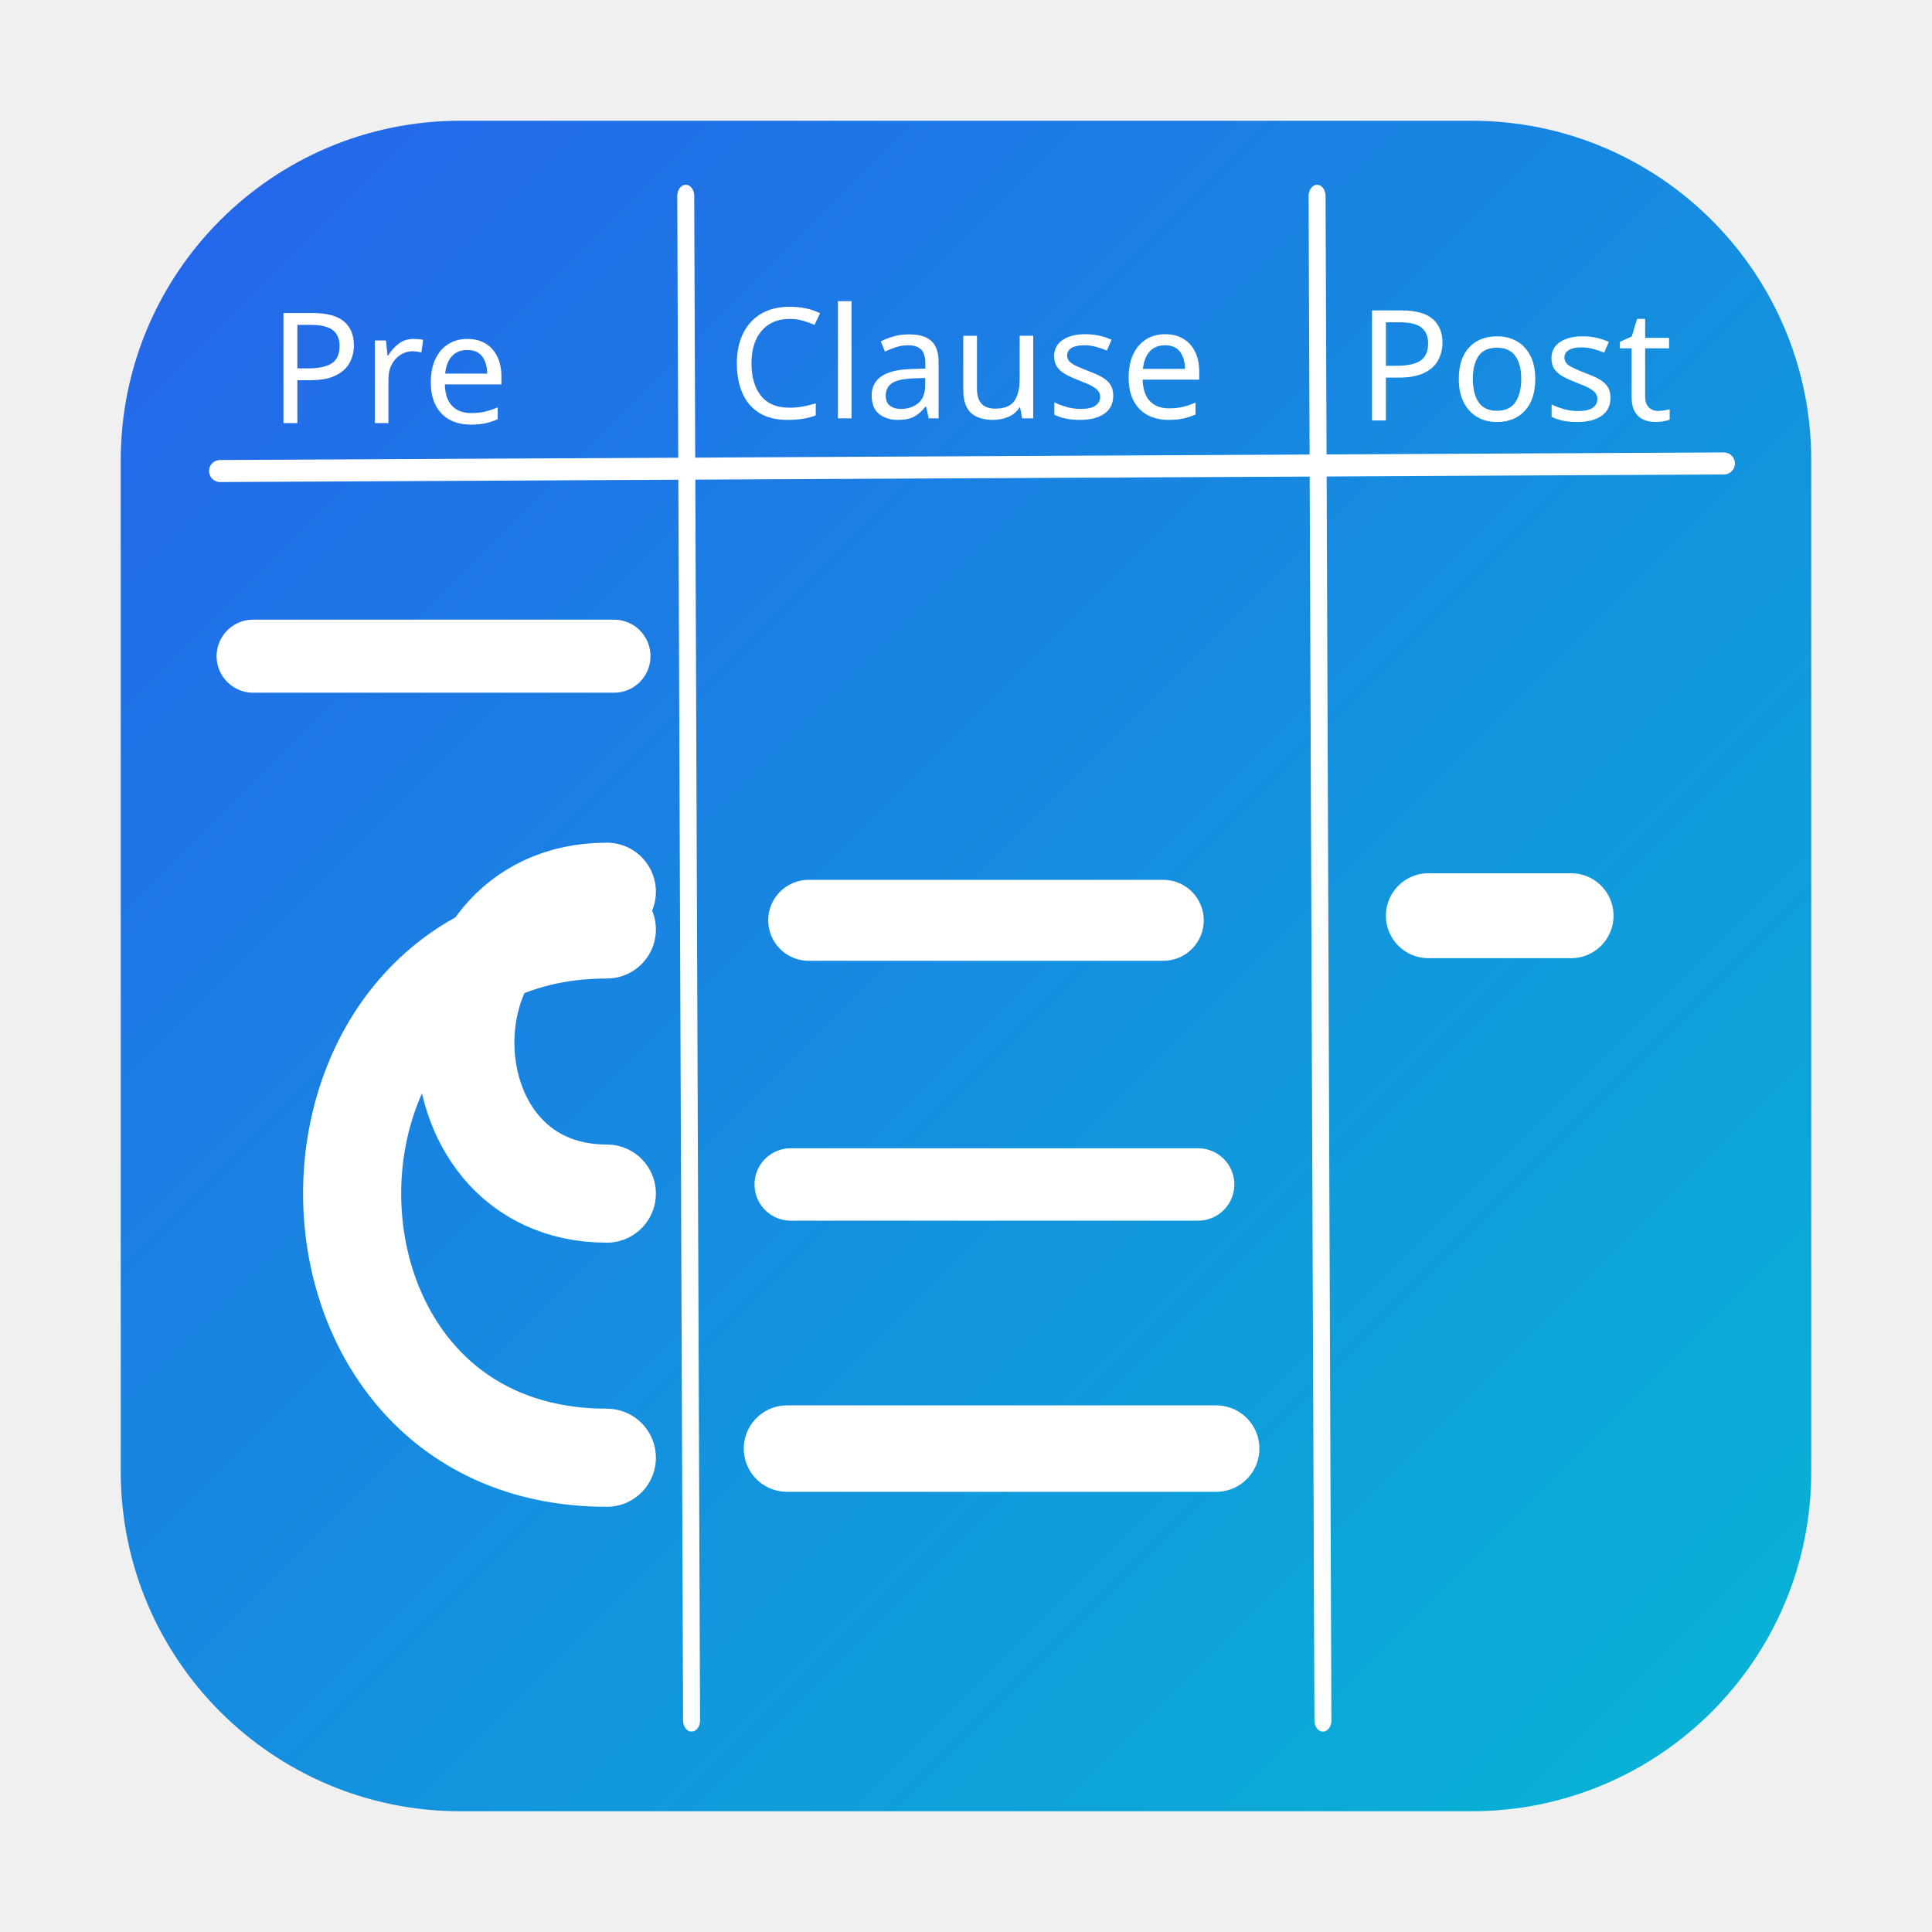
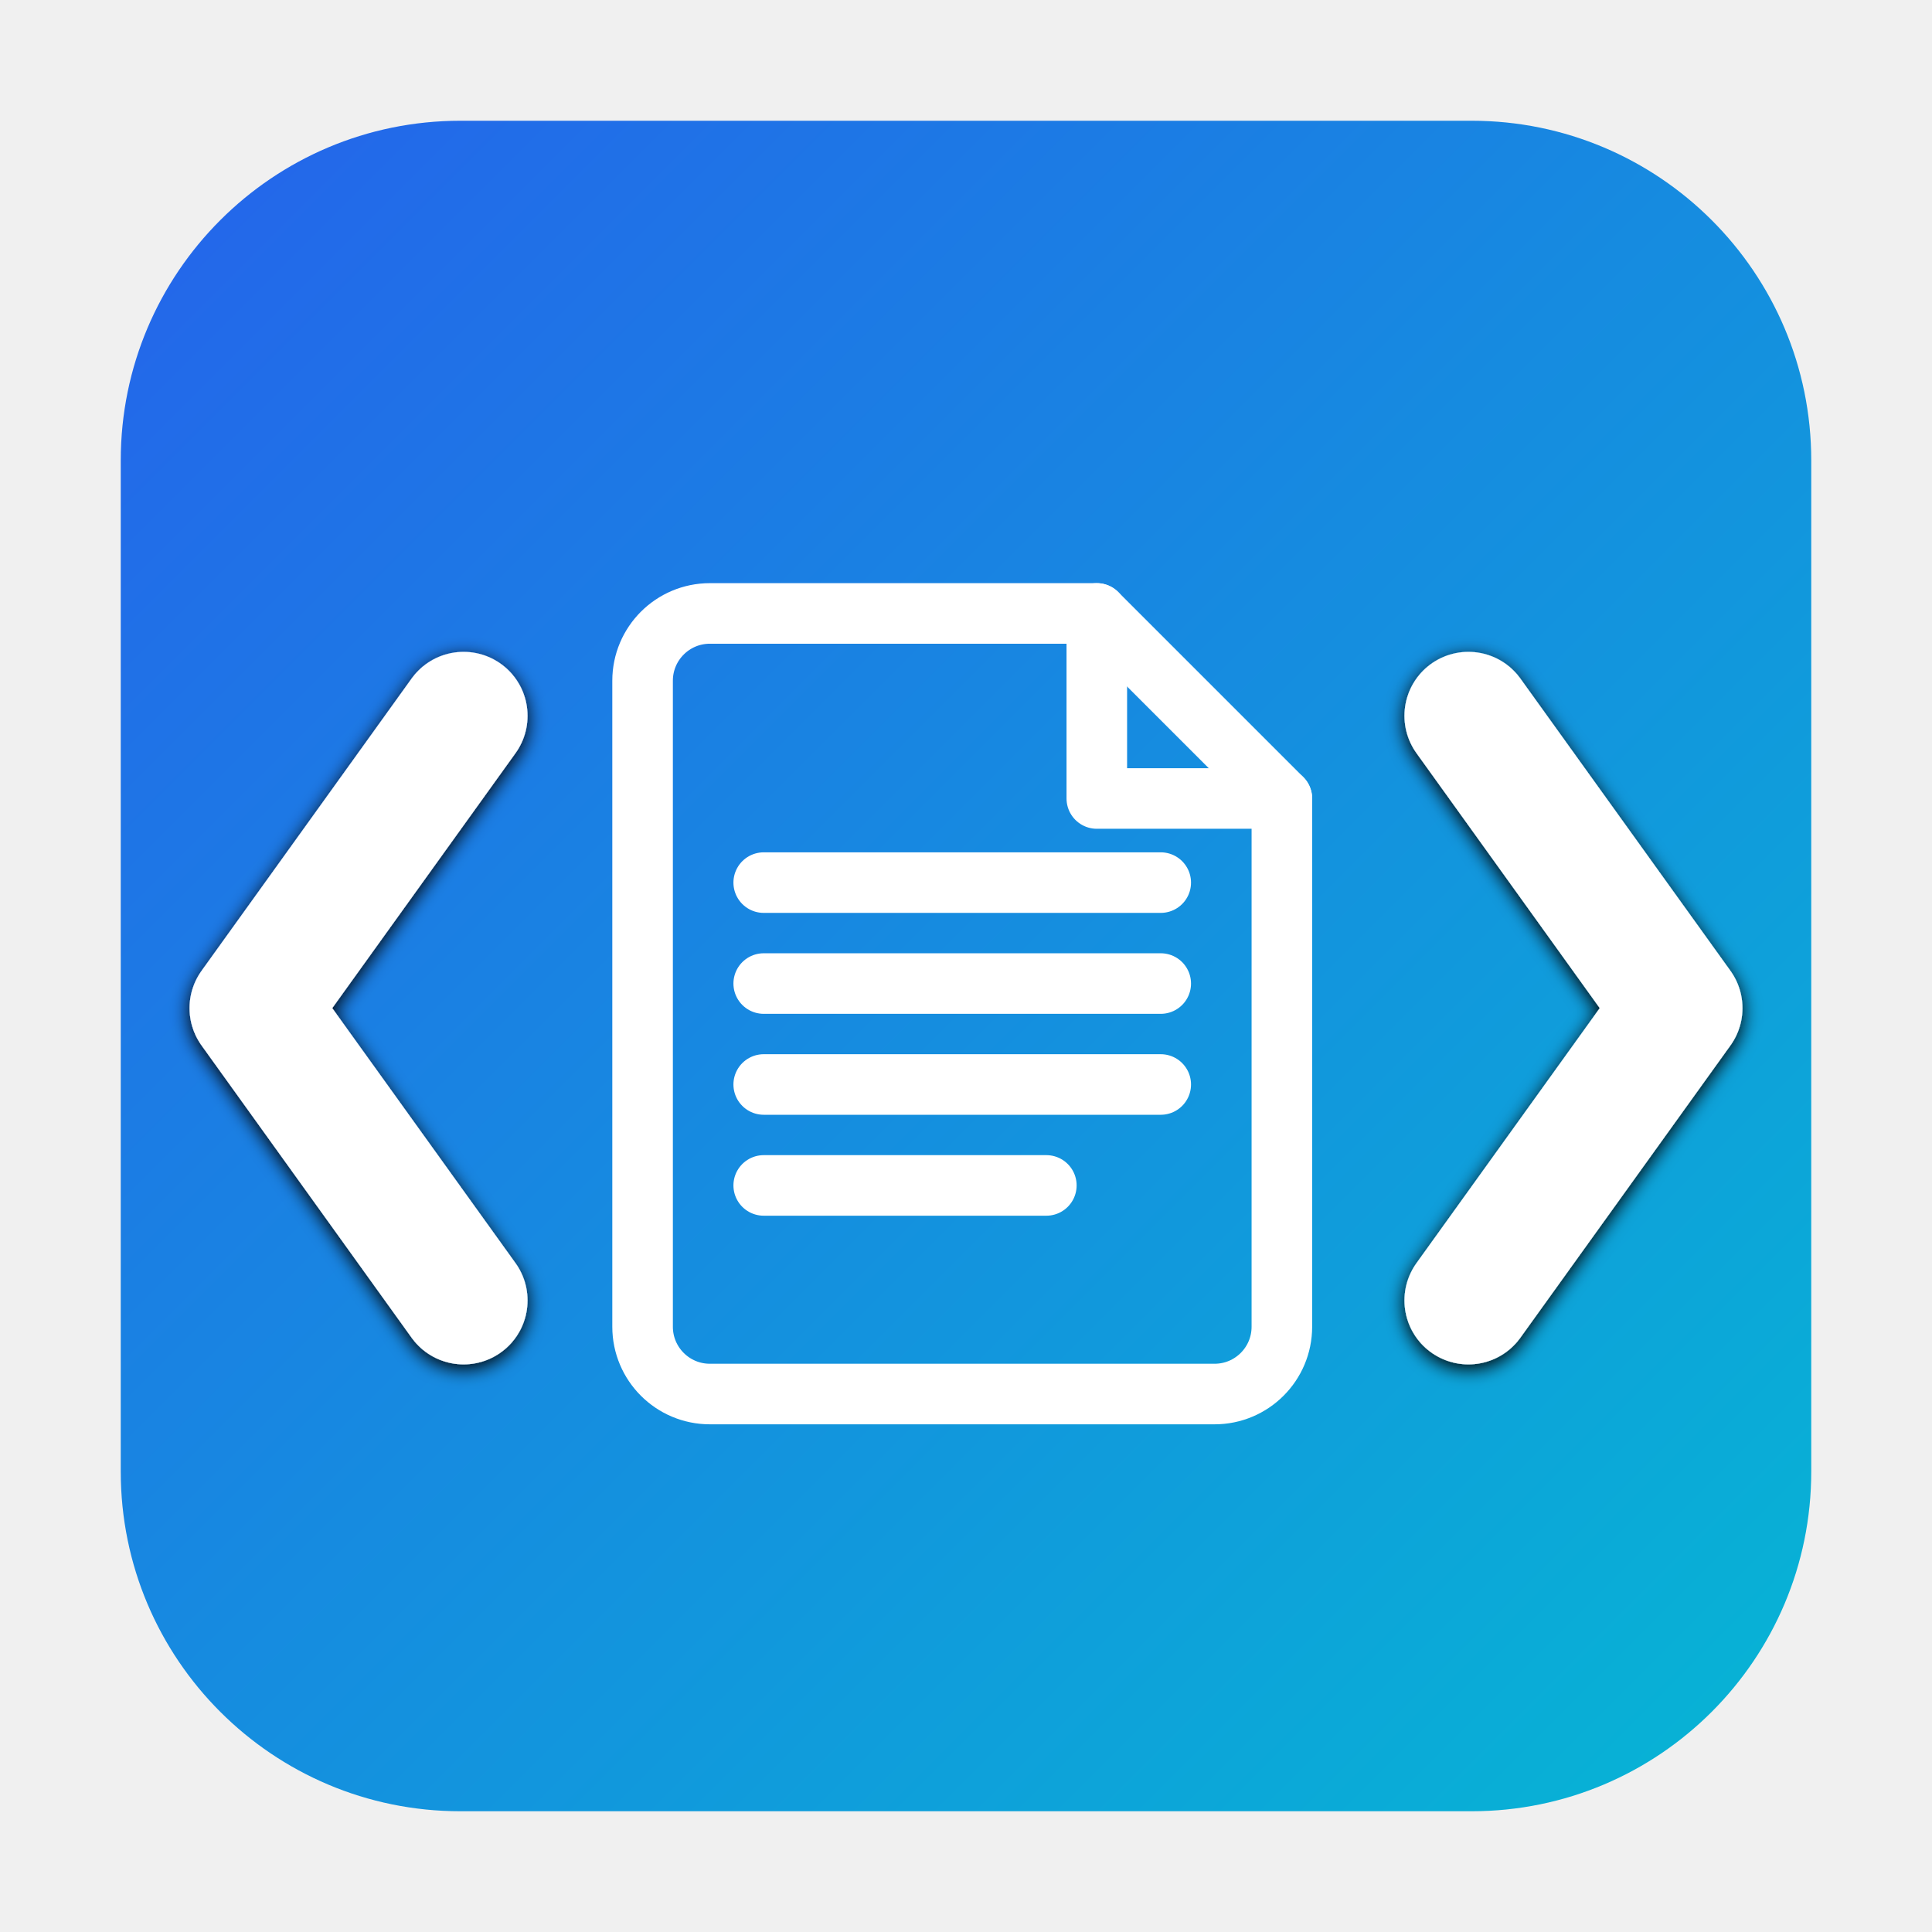
- <svg xmlns="http://www.w3.org/2000/svg" width="1024" height="1024" viewBox="0 0 1024 1024" version="1.1" id="svg8">
-   <defs id="defs2">
-     <rect x="184.777" y="130.184" width="282.167" height="74.795" id="rect9" />
-     <linearGradient id="g" x1="0" y1="0" x2="1" y2="1">
+ <svg xmlns="http://www.w3.org/2000/svg" width="1024" height="1024" viewBox="0 0 1024 1024" role="img" aria-label="FLEx XML Tools icon" version="1.1" id="svg13">
+   <defs id="defs3">
+     <linearGradient id="bg" x1="0" y1="0" x2="1" y2="1">
      <stop offset="0" stop-color="#2563eb" id="stop1" />
      <stop offset="1" stop-color="#06b6d4" id="stop2" />
    </linearGradient>
-     <rect x="184.777" y="130.184" width="239.599" height="73.376" id="rect9-6" />
-     <rect x="184.777" y="130.184" width="282.167" height="74.795" id="rect9-5" />
-     <rect x="184.777" y="130.184" width="239.599" height="73.376" id="rect9-6-9" />
-     <rect x="184.777" y="130.184" width="239.599" height="73.376" id="rect9-6-9-7" />
+     <filter id="soft" x="-0.06" y="-0.147" width="1.121" height="1.302">
+       <feGaussianBlur in="SourceAlpha" stdDeviation="4" result="blur" id="feGaussianBlur2" />
+       <feOffset dy="2" result="off" id="feOffset2" />
+       <feMerge id="feMerge3">
+         <feMergeNode in="off" id="feMergeNode2" />
+         <feMergeNode in="SourceGraphic" id="feMergeNode3" />
+       </feMerge>
+     </filter>
  </defs>
-   <rect x="64" y="64" width="896" height="896" rx="180" fill="url(#g)" id="rect2" />
-   <g fill="none" stroke="#ffffff" stroke-linecap="round" stroke-width="56" id="g5" transform="translate(-940.31,7.787247)">
-     <path d="m 1074.467,340 h 191.261" id="path2" style="stroke-width:38.723" />
-     <path d="m 1368.939,480 h 187.921" id="path3" style="stroke-width:42.914" />
-     <path d="m 1697.385,477.559 h 75.618" id="path3-4" style="stroke-width:45.022;stroke-dasharray:none" />
-     <path d="m 1359.404,620 h 215.941" id="path4" style="stroke-width:38.369" />
-     <path d="m 1357.435,760 h 227.481" id="path5" style="stroke-width:45.806" />
+   <rect x="64" y="64" width="896" height="896" rx="180" fill="url(#bg)" id="rect3" />
+   <g fill="none" stroke="#ffffff" stroke-linecap="round" stroke-linejoin="round" stroke-width="56" filter="url(#soft)" id="g4" transform="matrix(1.210398,0,0,1.210398,-107.7237,-85.40052)">
+     <path d="m 292,384 -92,128 92,128" id="path3" />
+     <path d="m 732,384 92,128 -92,128" id="path4" />
  </g>
-   <g fill="none" stroke="#ffffff" stroke-width="52" stroke-linecap="round" id="g8" transform="rotate(180,520.8199,616.3169)">
-     <path d="m 720,460 c 180,0 180,280 0,280" id="path7" />
-     <path d="m 720,600 c 100,0 100,160 0,160" id="path8" />
+   <g fill="none" stroke="#ffffff" stroke-linecap="round" stroke-linejoin="round" stroke-width="36" id="g10" transform="matrix(0.8916653,0,0,0.8916653,55.25071,57.63407)">
+     <path d="m 360,300 h 230 l 110,110 v 314 a 40,40 0 0 1 -40,40 H 360 A 40,40 0 0 1 320,724 V 340 a 40,40 0 0 1 40,-40 z" id="path5" />
+     <path d="M 590,300 V 410 H 700" id="path6" />
+     <path d="M 392,460 H 628" id="path7" />
+     <path d="M 392,520 H 628" id="path8" />
+     <path d="M 392,580 H 628" id="path9" />
+     <path d="M 392,640 H 560" id="path10" />
  </g>
-   <path style="fill:#ffffff;fill-opacity:1;stroke:#ffffff;stroke-width:10;stroke-linecap:round;stroke-dasharray:none;stroke-opacity:1" d="m 165.479,247.245 c 227.462,-1.146 454.924,-2.292 682.385,-3.439" id="path9" transform="matrix(1.168045,0,0,1.168045,-76.64548,-39.13869)" />
-   <path style="fill:#ffffff;fill-opacity:1;stroke:#ffffff;stroke-width:10;stroke-linecap:round;stroke-dasharray:none;stroke-opacity:1" d="m 165.479,247.245 c 227.462,-1.146 454.924,-2.292 682.385,-3.439" id="path9-2" transform="matrix(0,1.184078,-0.8988345,0,585.6896,-92.08786)" />
-   <path style="fill:#ffffff;fill-opacity:1;stroke:#ffffff;stroke-width:10;stroke-linecap:round;stroke-dasharray:none;stroke-opacity:1" d="m 165.479,247.245 c 227.462,-1.146 454.924,-2.292 682.385,-3.439" id="path9-2-8" transform="matrix(0,1.184078,-0.8988345,0,920.3178,-92.0589)" />
-   <text xml:space="preserve" id="text9" style="font-style:normal;font-variant:normal;font-weight:normal;font-stretch:normal;font-size:64px;font-family:Andika;-inkscape-font-specification:Andika;text-align:center;writing-mode:lr-tb;direction:ltr;white-space:pre;shape-inside:url(#rect9);fill:#ffffff;fill-opacity:1;stroke:none;stroke-width:10;stroke-linecap:round;stroke-dasharray:none;stroke-opacity:1" transform="translate(-93.64916,25.54068)" />
-   <text xml:space="preserve" id="text9-7" style="font-style:normal;font-variant:normal;font-weight:normal;font-stretch:normal;font-size:64px;font-family:Andika;-inkscape-font-specification:Andika;text-align:center;writing-mode:lr-tb;direction:ltr;white-space:pre;shape-inside:url(#rect9-6);fill:#ffffff;fill-opacity:1;stroke:none;stroke-width:10;stroke-linecap:round;stroke-dasharray:none;stroke-opacity:1" transform="matrix(1.276464,0,0,1.276464,122.7216,-16.54829)">
-     <tspan x="205.905" y="186.668" id="tspan2">Clause</tspan>
-   </text>
-   <text xml:space="preserve" id="text9-7-0" style="font-style:normal;font-variant:normal;font-weight:normal;font-stretch:normal;font-size:64px;font-family:Andika;-inkscape-font-specification:Andika;text-align:end;writing-mode:lr-tb;direction:ltr;white-space:pre;shape-inside:url(#rect9-6-9);fill:#ffffff;fill-opacity:1;stroke:none;stroke-width:10;stroke-linecap:round;stroke-dasharray:none;stroke-opacity:1" transform="matrix(1.276464,0,0,1.276464,-272.5343,-14.03811)" x="45.625" y="0">
-     <tspan x="325.002" y="186.668" id="tspan3">Pre</tspan>
-   </text>
-   <text xml:space="preserve" id="text9-7-0-3" style="font-style:normal;font-variant:normal;font-weight:normal;font-stretch:normal;font-size:64px;font-family:Andika;-inkscape-font-specification:Andika;text-align:start;writing-mode:lr-tb;direction:ltr;white-space:pre;shape-inside:url(#rect9-6-9-7);fill:#ffffff;fill-opacity:1;stroke:none;stroke-width:10;stroke-linecap:round;stroke-dasharray:none;stroke-opacity:1" transform="matrix(1.276464,0,0,1.276464,483.421,-15.42245)" x="-60.469" y="0">
-     <tspan x="184.777" y="186.668" id="tspan4">Post</tspan>
-   </text>
</svg>
